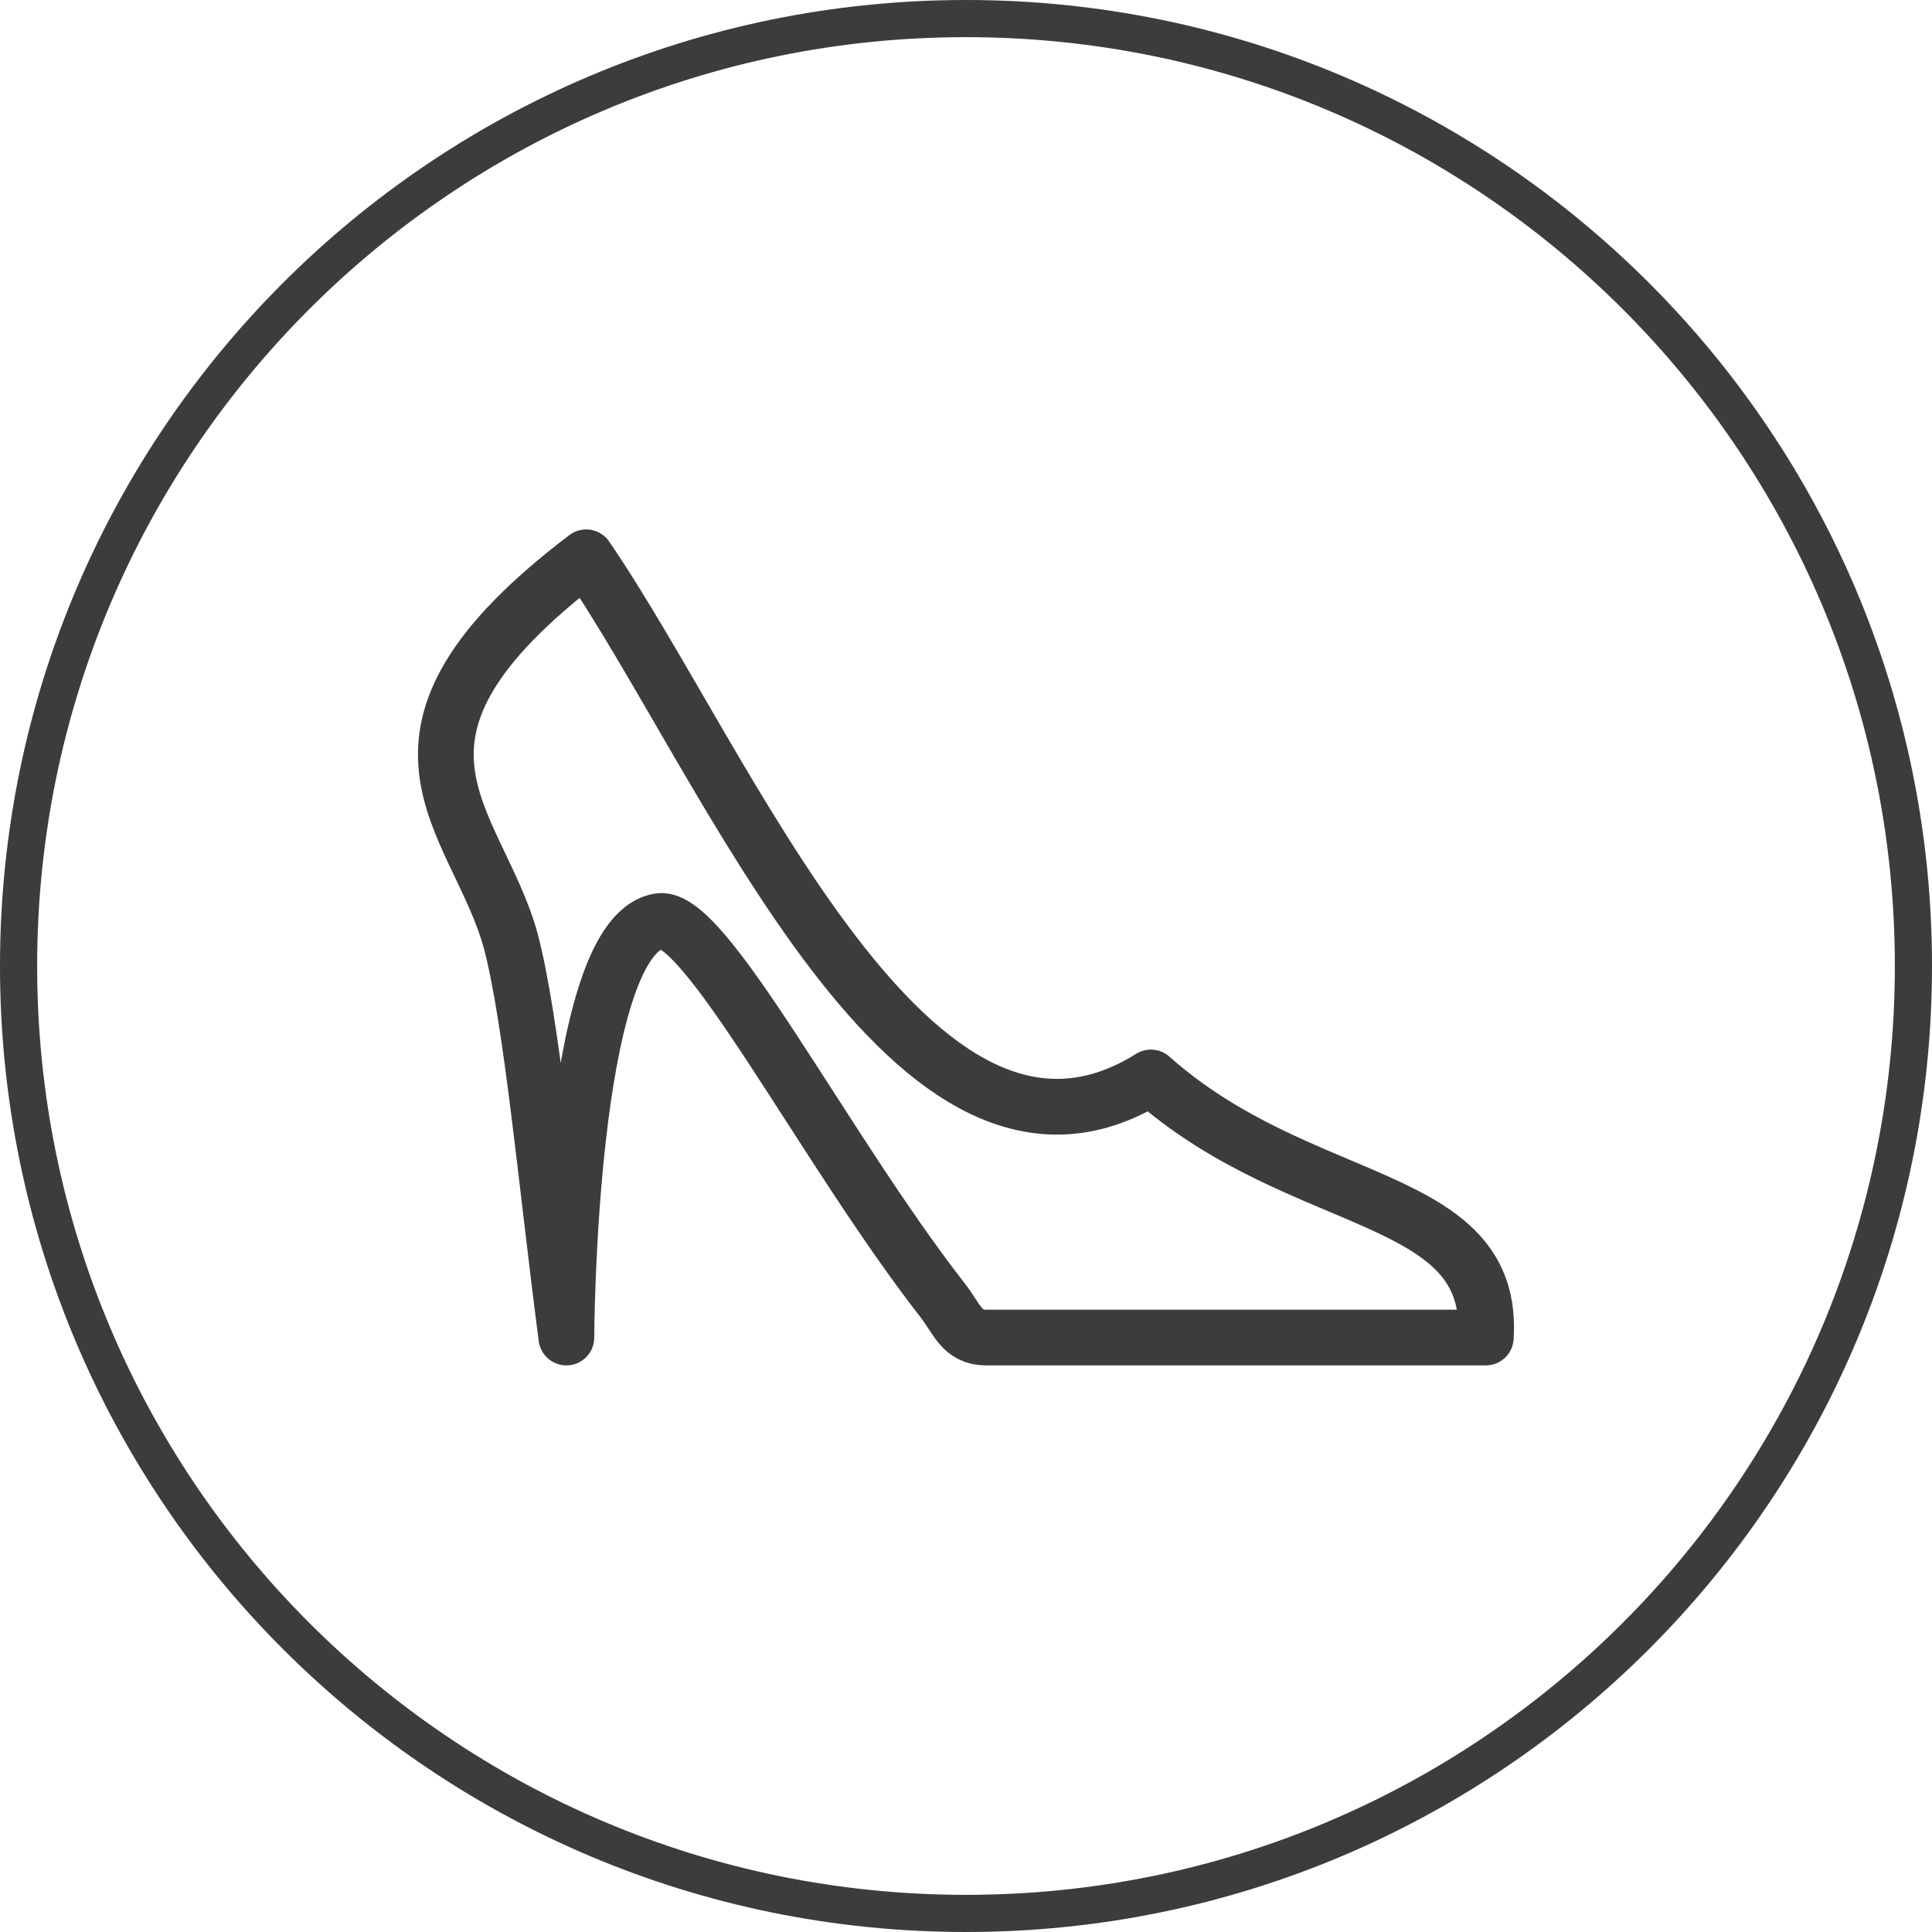
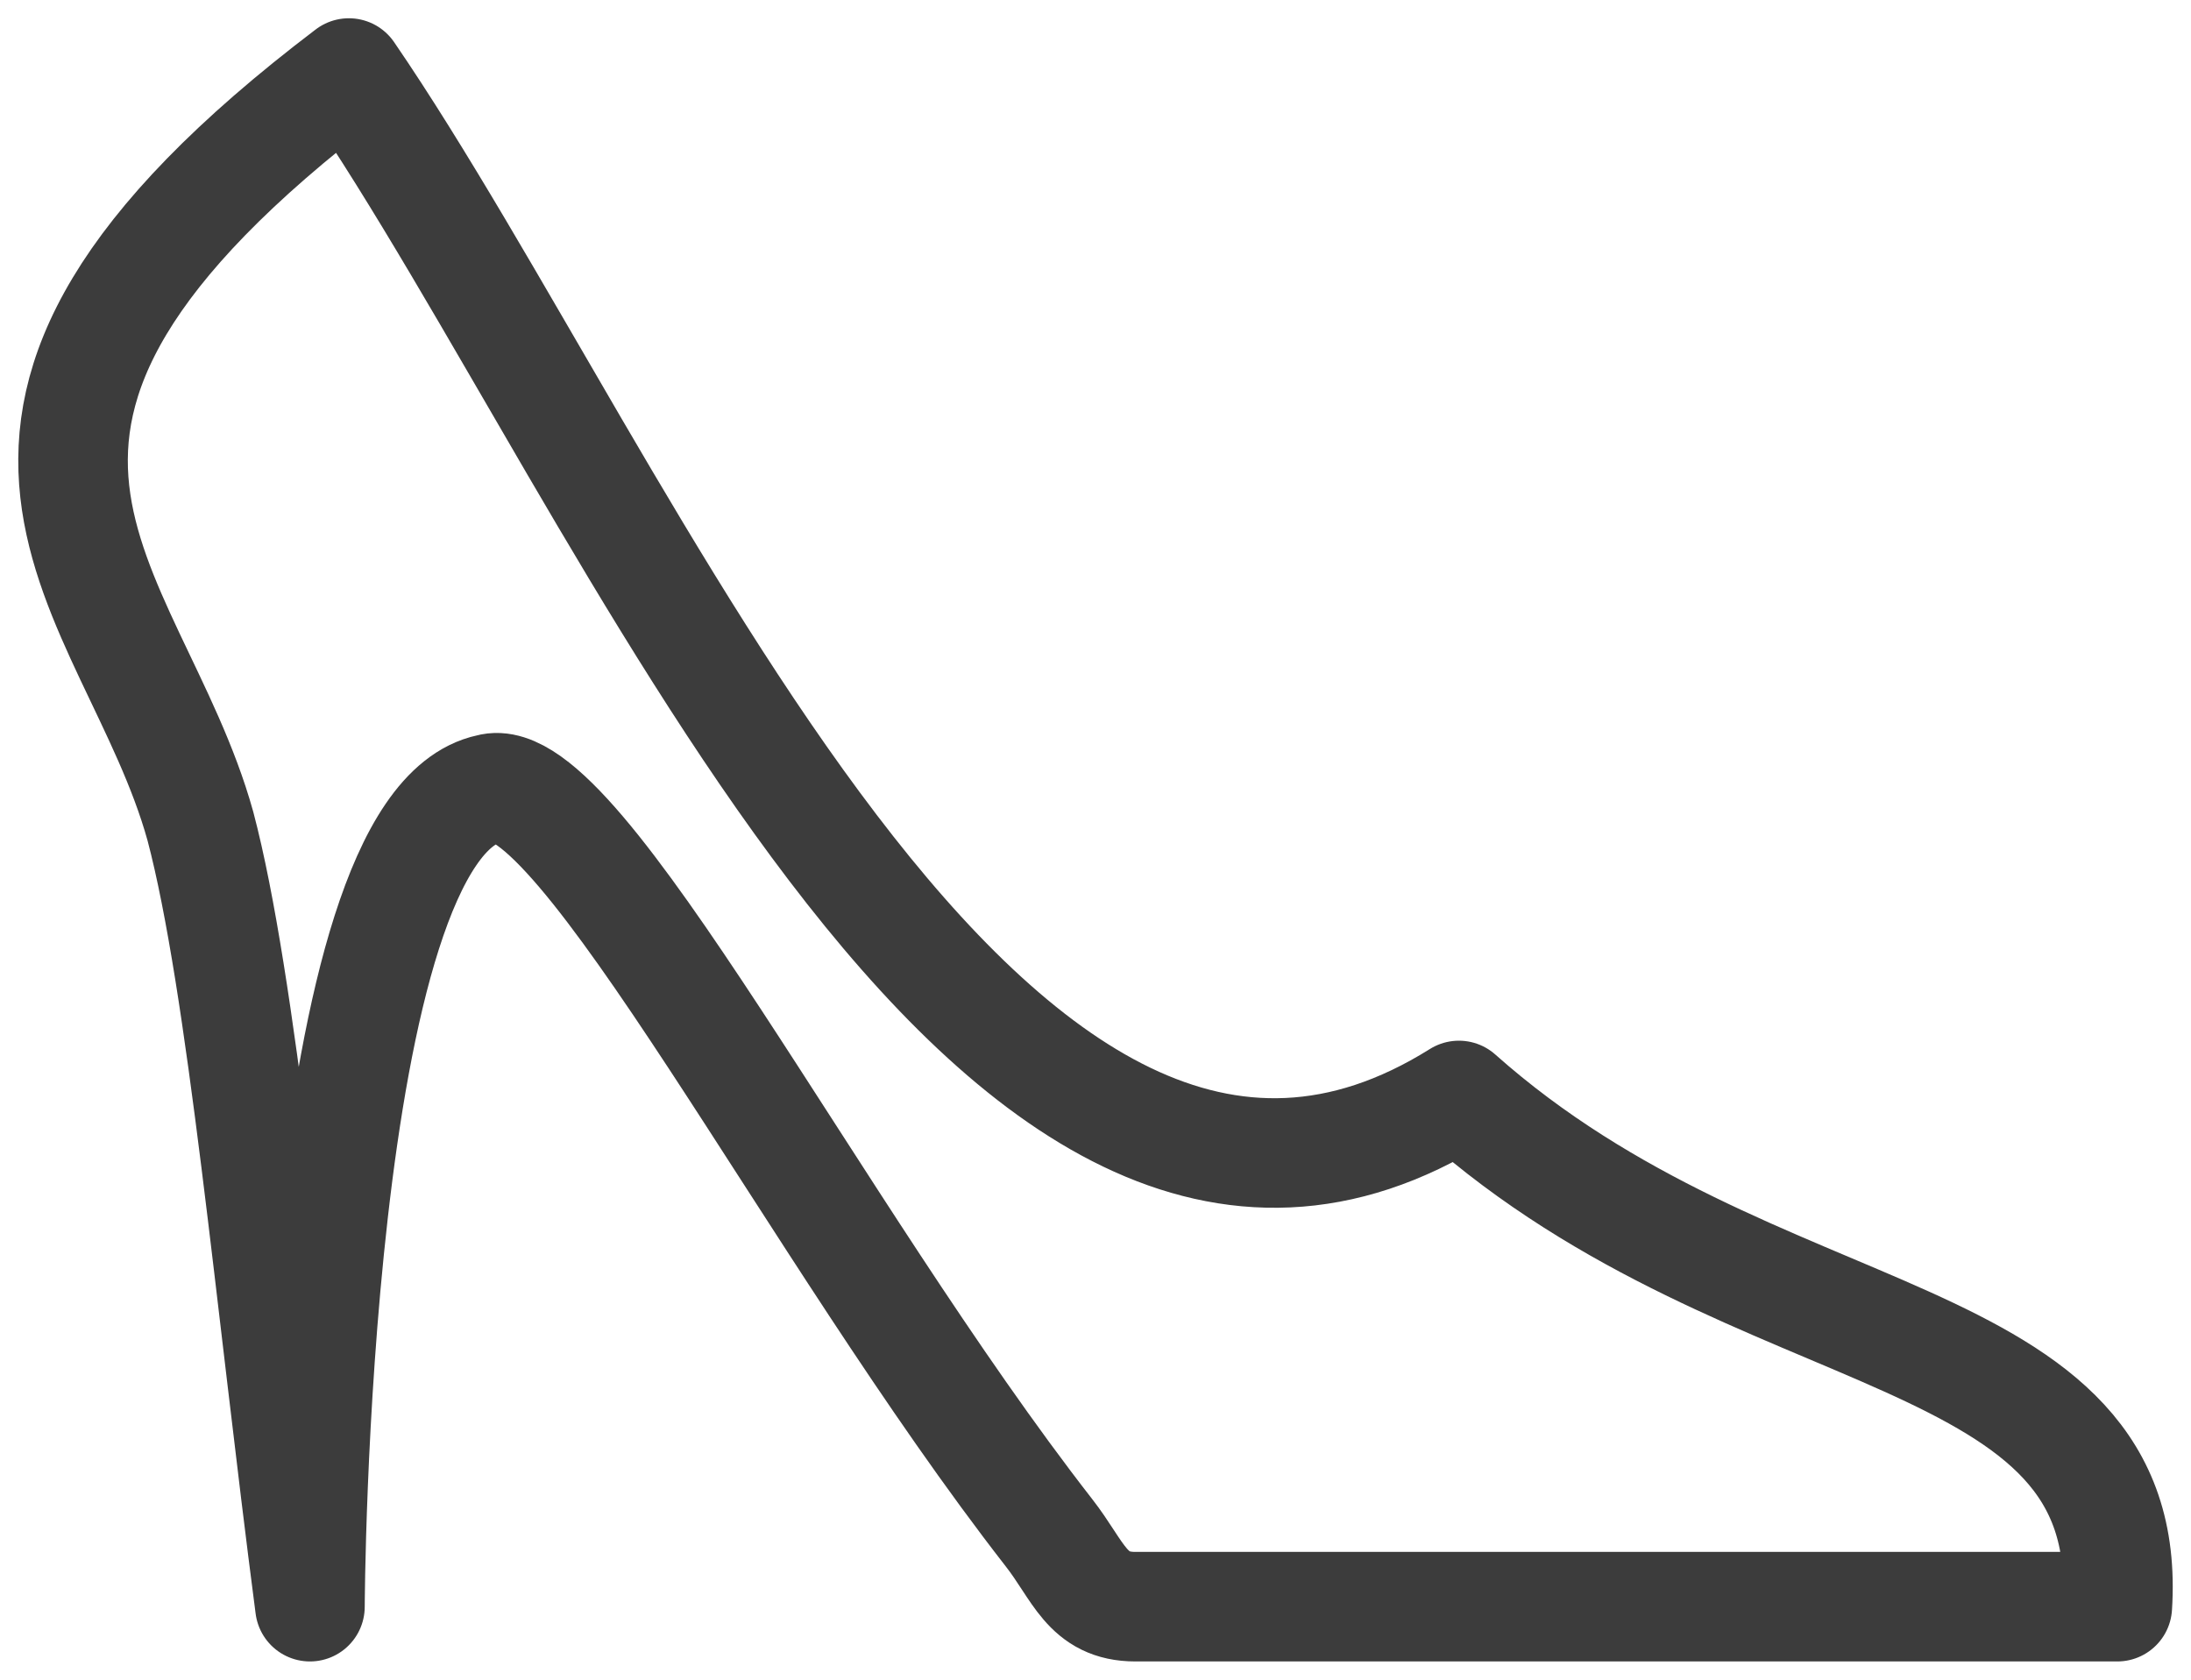
- <svg xmlns="http://www.w3.org/2000/svg" width="52" height="52" viewBox="0 0 52 52" fill="none">
-   <rect x="0.5" y="0.5" width="51" height="51" rx="25.5" fill="url(#paint0_linear_2966_11823)" fill-opacity="0.1" stroke="#3C3C3C" />
-   <path d="M30.976 29C24.55 33.025 19.613 20.6 15.777 15C9.399 19.842 12.824 22 13.744 25.313C14.312 27.46 14.7 31.835 15.244 36C15.244 36 15.28 25.313 17.701 24.8C18.911 24.45 22.154 30.867 25.361 34.985C25.772 35.51 25.881 36 26.547 36H39.991C40.245 32.033 35.042 32.617 30.976 29Z" stroke="#3C3C3C" stroke-width="1.5" stroke-linecap="round" stroke-linejoin="round" />
-   <defs>
-     <linearGradient id="paint0_linear_2966_11823" x1="0" y1="0" x2="52" y2="52" gradientUnits="userSpaceOnUse">
-       <stop stop-color="white" />
-       <stop offset="1" stop-color="white" />
-     </linearGradient>
-   </defs>
+ <svg xmlns="http://www.w3.org/2000/svg" width="30" height="23" viewBox="0 0 30 23" fill="none">
+   <path d="M19.976 15C13.55 19.025 8.613 6.6 4.777 1C-1.601 5.842 1.824 8 2.744 11.313C3.312 13.46 3.7 17.835 4.244 22C4.244 22 4.28 11.313 6.701 10.8C7.911 10.45 11.154 16.867 14.361 20.985C14.772 21.51 14.881 22 15.547 22H28.991C29.245 18.033 24.042 18.617 19.976 15Z" stroke="#3C3C3C" stroke-width="1.5" stroke-linecap="round" stroke-linejoin="round" />
</svg>
